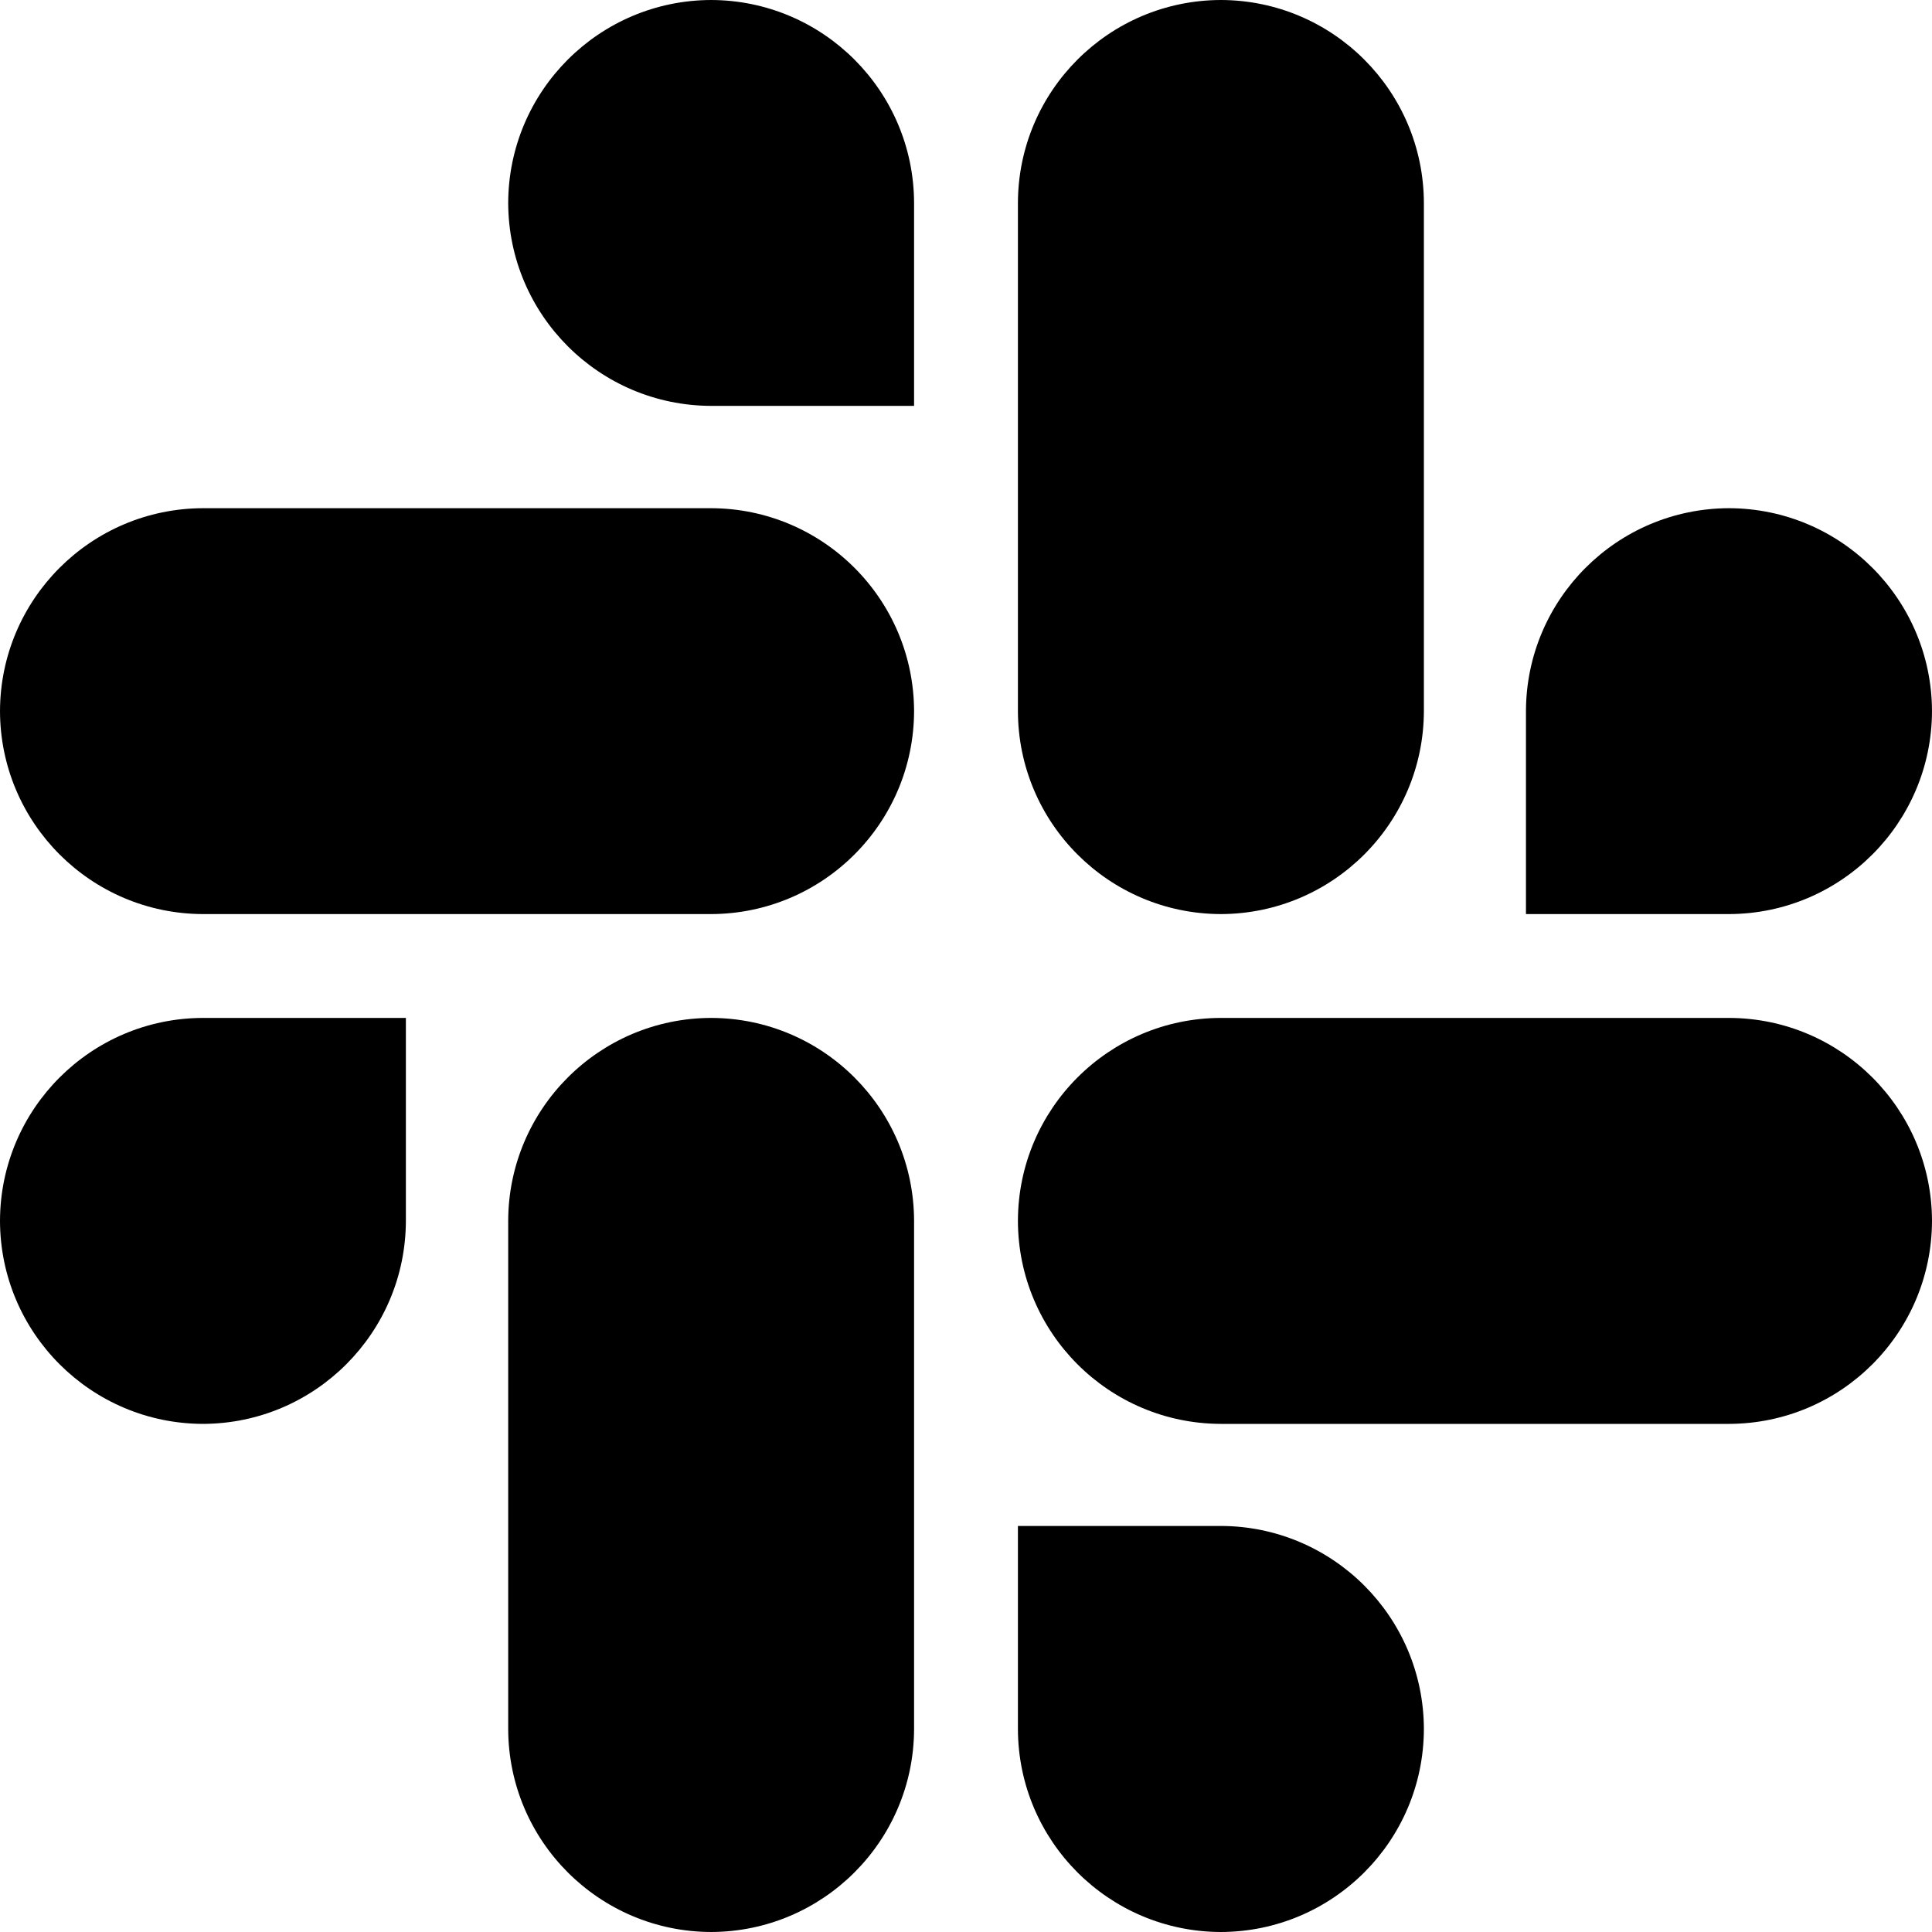
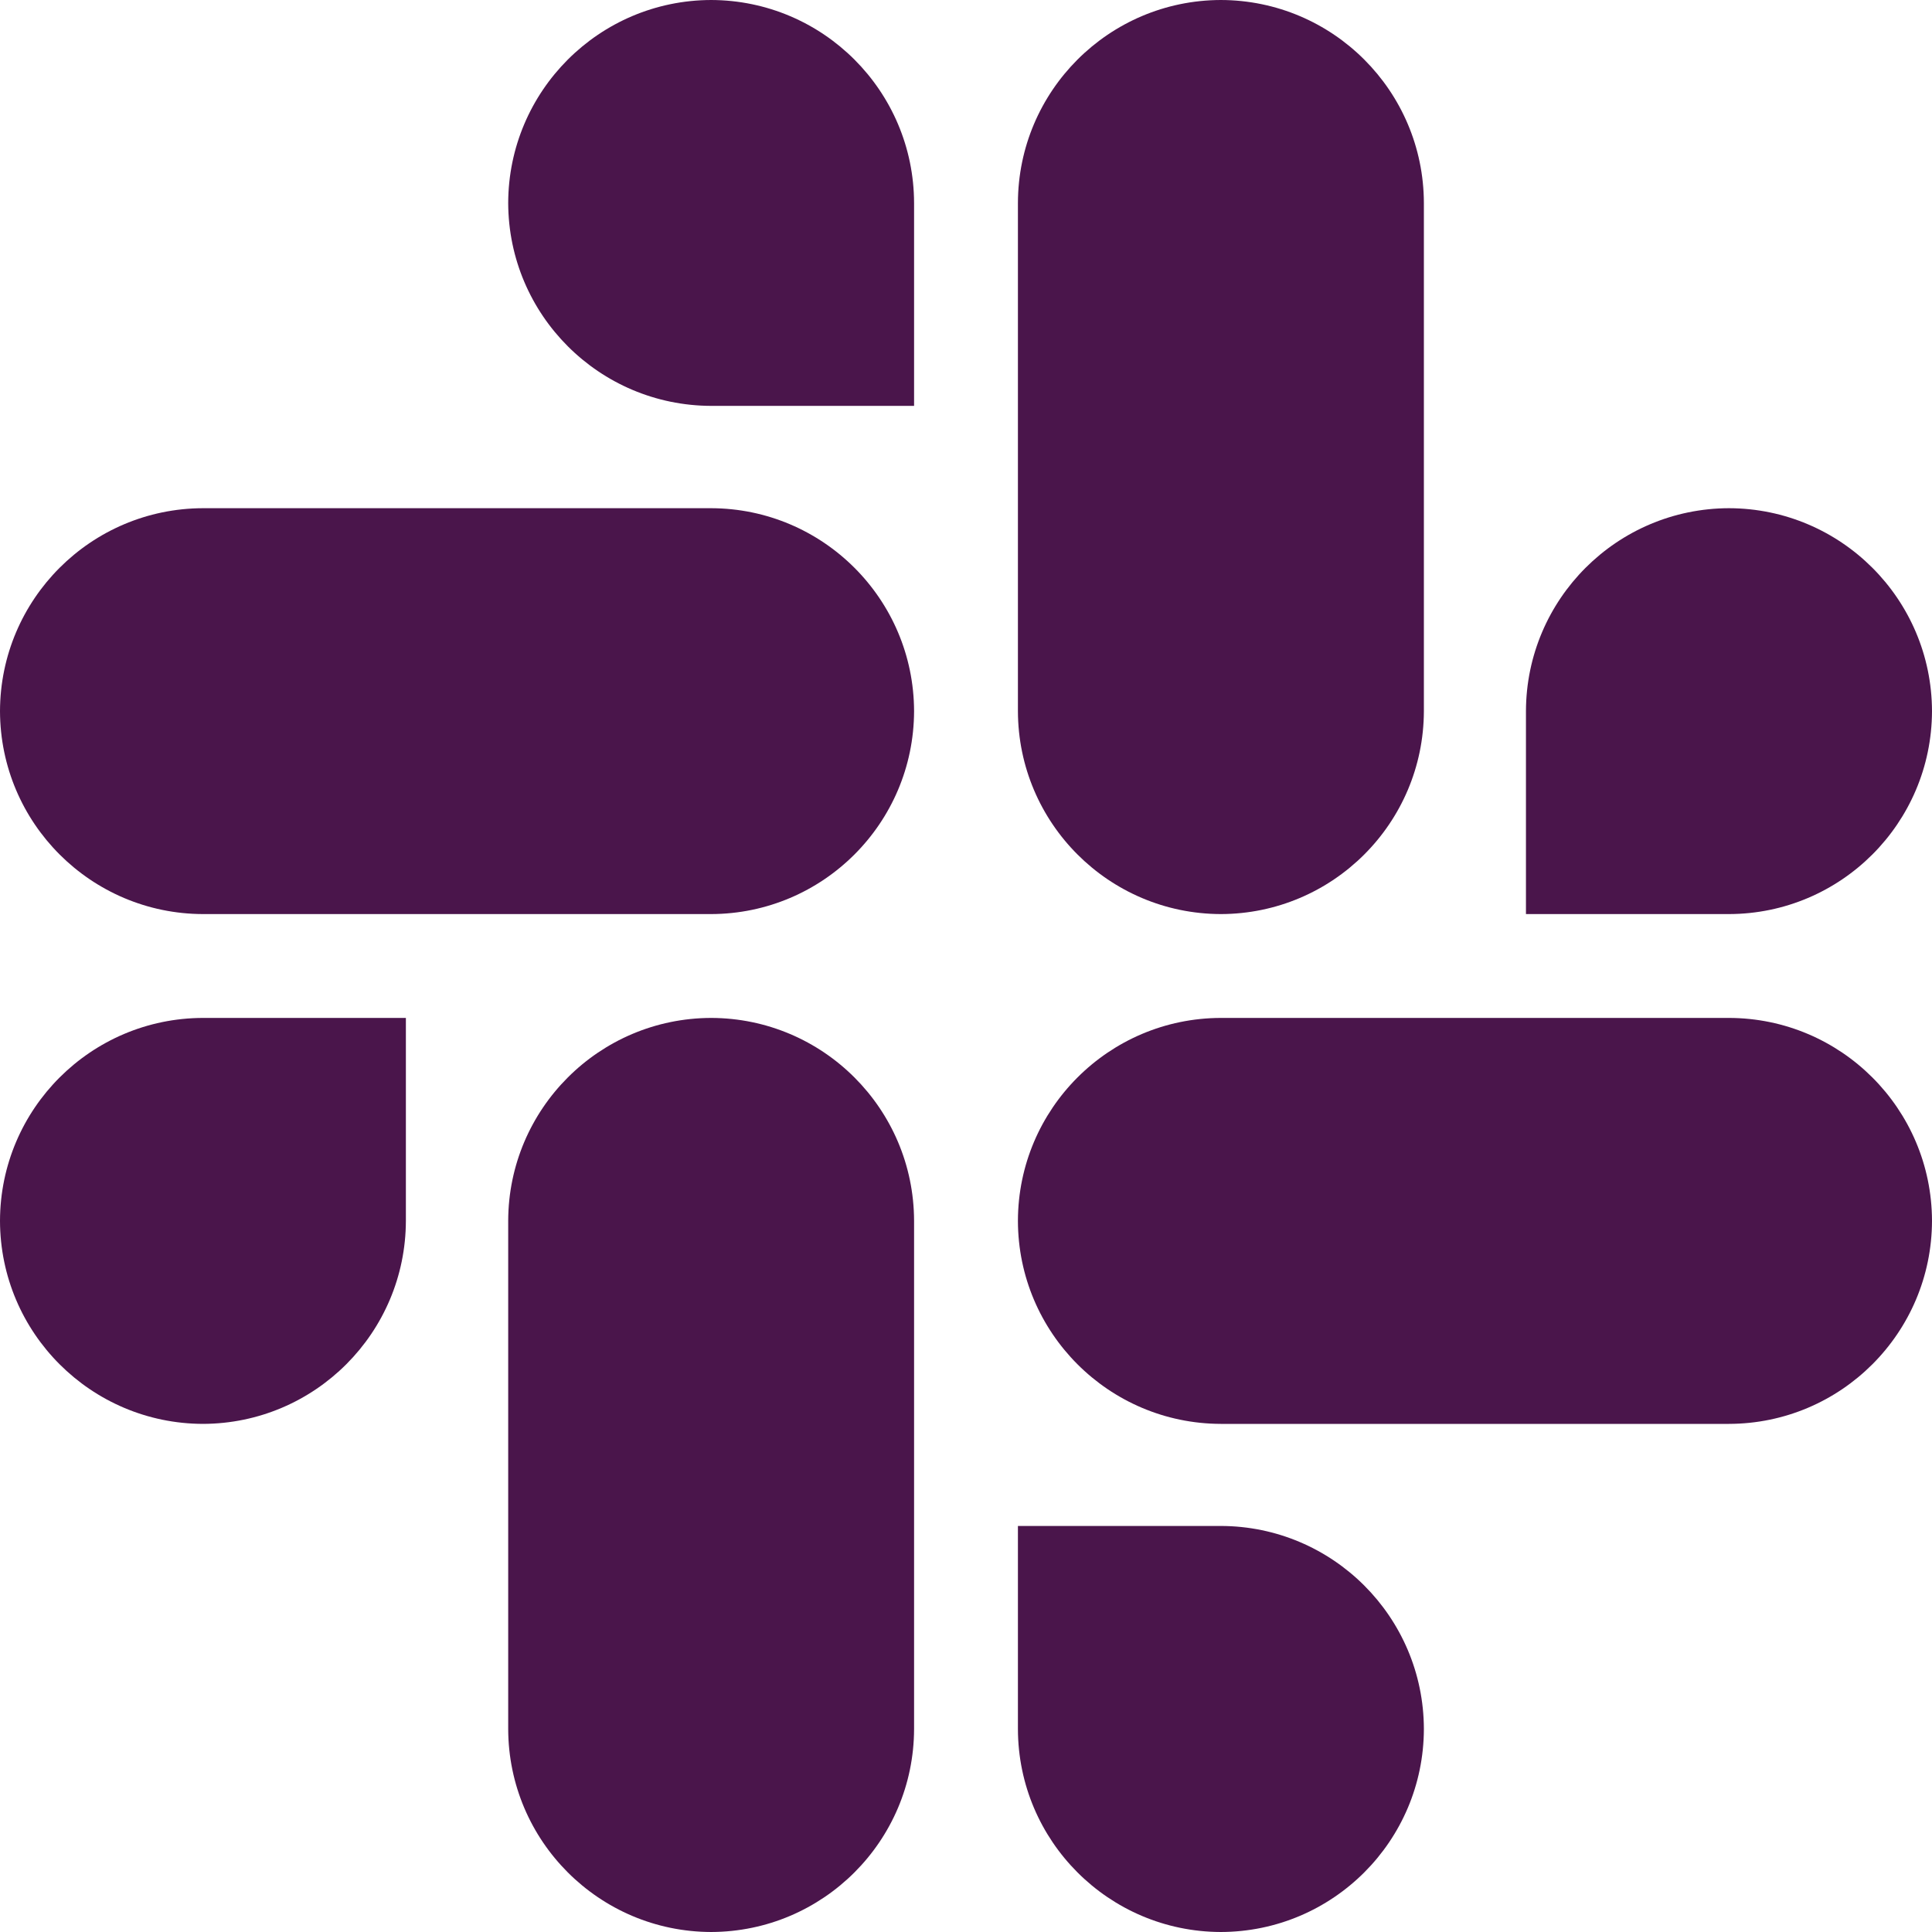
- <svg xmlns="http://www.w3.org/2000/svg" role="img" viewBox="0 0 24 24">
+ <svg xmlns="http://www.w3.org/2000/svg" fill="#4A154B" role="img" viewBox="0 0 24 24">
  <path d="M5.042 15.165a2.528 2.528 0 0 1-2.52 2.523A2.528 2.528 0 0 1 0 15.165a2.527 2.527 0 0 1 2.522-2.52h2.52v2.52zM6.313 15.165a2.527 2.527 0 0 1 2.521-2.52 2.527 2.527 0 0 1 2.521 2.52v6.313A2.528 2.528 0 0 1 8.834 24a2.528 2.528 0 0 1-2.521-2.522v-6.313zM8.834 5.042a2.528 2.528 0 0 1-2.521-2.52A2.528 2.528 0 0 1 8.834 0a2.528 2.528 0 0 1 2.521 2.522v2.52H8.834zM8.834 6.313a2.528 2.528 0 0 1 2.521 2.521 2.528 2.528 0 0 1-2.521 2.521H2.522A2.528 2.528 0 0 1 0 8.834a2.528 2.528 0 0 1 2.522-2.521h6.312zM18.956 8.834a2.528 2.528 0 0 1 2.522-2.521A2.528 2.528 0 0 1 24 8.834a2.528 2.528 0 0 1-2.522 2.521h-2.522V8.834zM17.688 8.834a2.528 2.528 0 0 1-2.523 2.521 2.527 2.527 0 0 1-2.52-2.521V2.522A2.527 2.527 0 0 1 15.165 0a2.528 2.528 0 0 1 2.523 2.522v6.312zM15.165 18.956a2.528 2.528 0 0 1 2.523 2.522A2.528 2.528 0 0 1 15.165 24a2.527 2.527 0 0 1-2.52-2.522v-2.522h2.52zM15.165 17.688a2.527 2.527 0 0 1-2.52-2.523 2.526 2.526 0 0 1 2.52-2.52h6.313A2.527 2.527 0 0 1 24 15.165a2.528 2.528 0 0 1-2.522 2.523h-6.313z" />
</svg>
